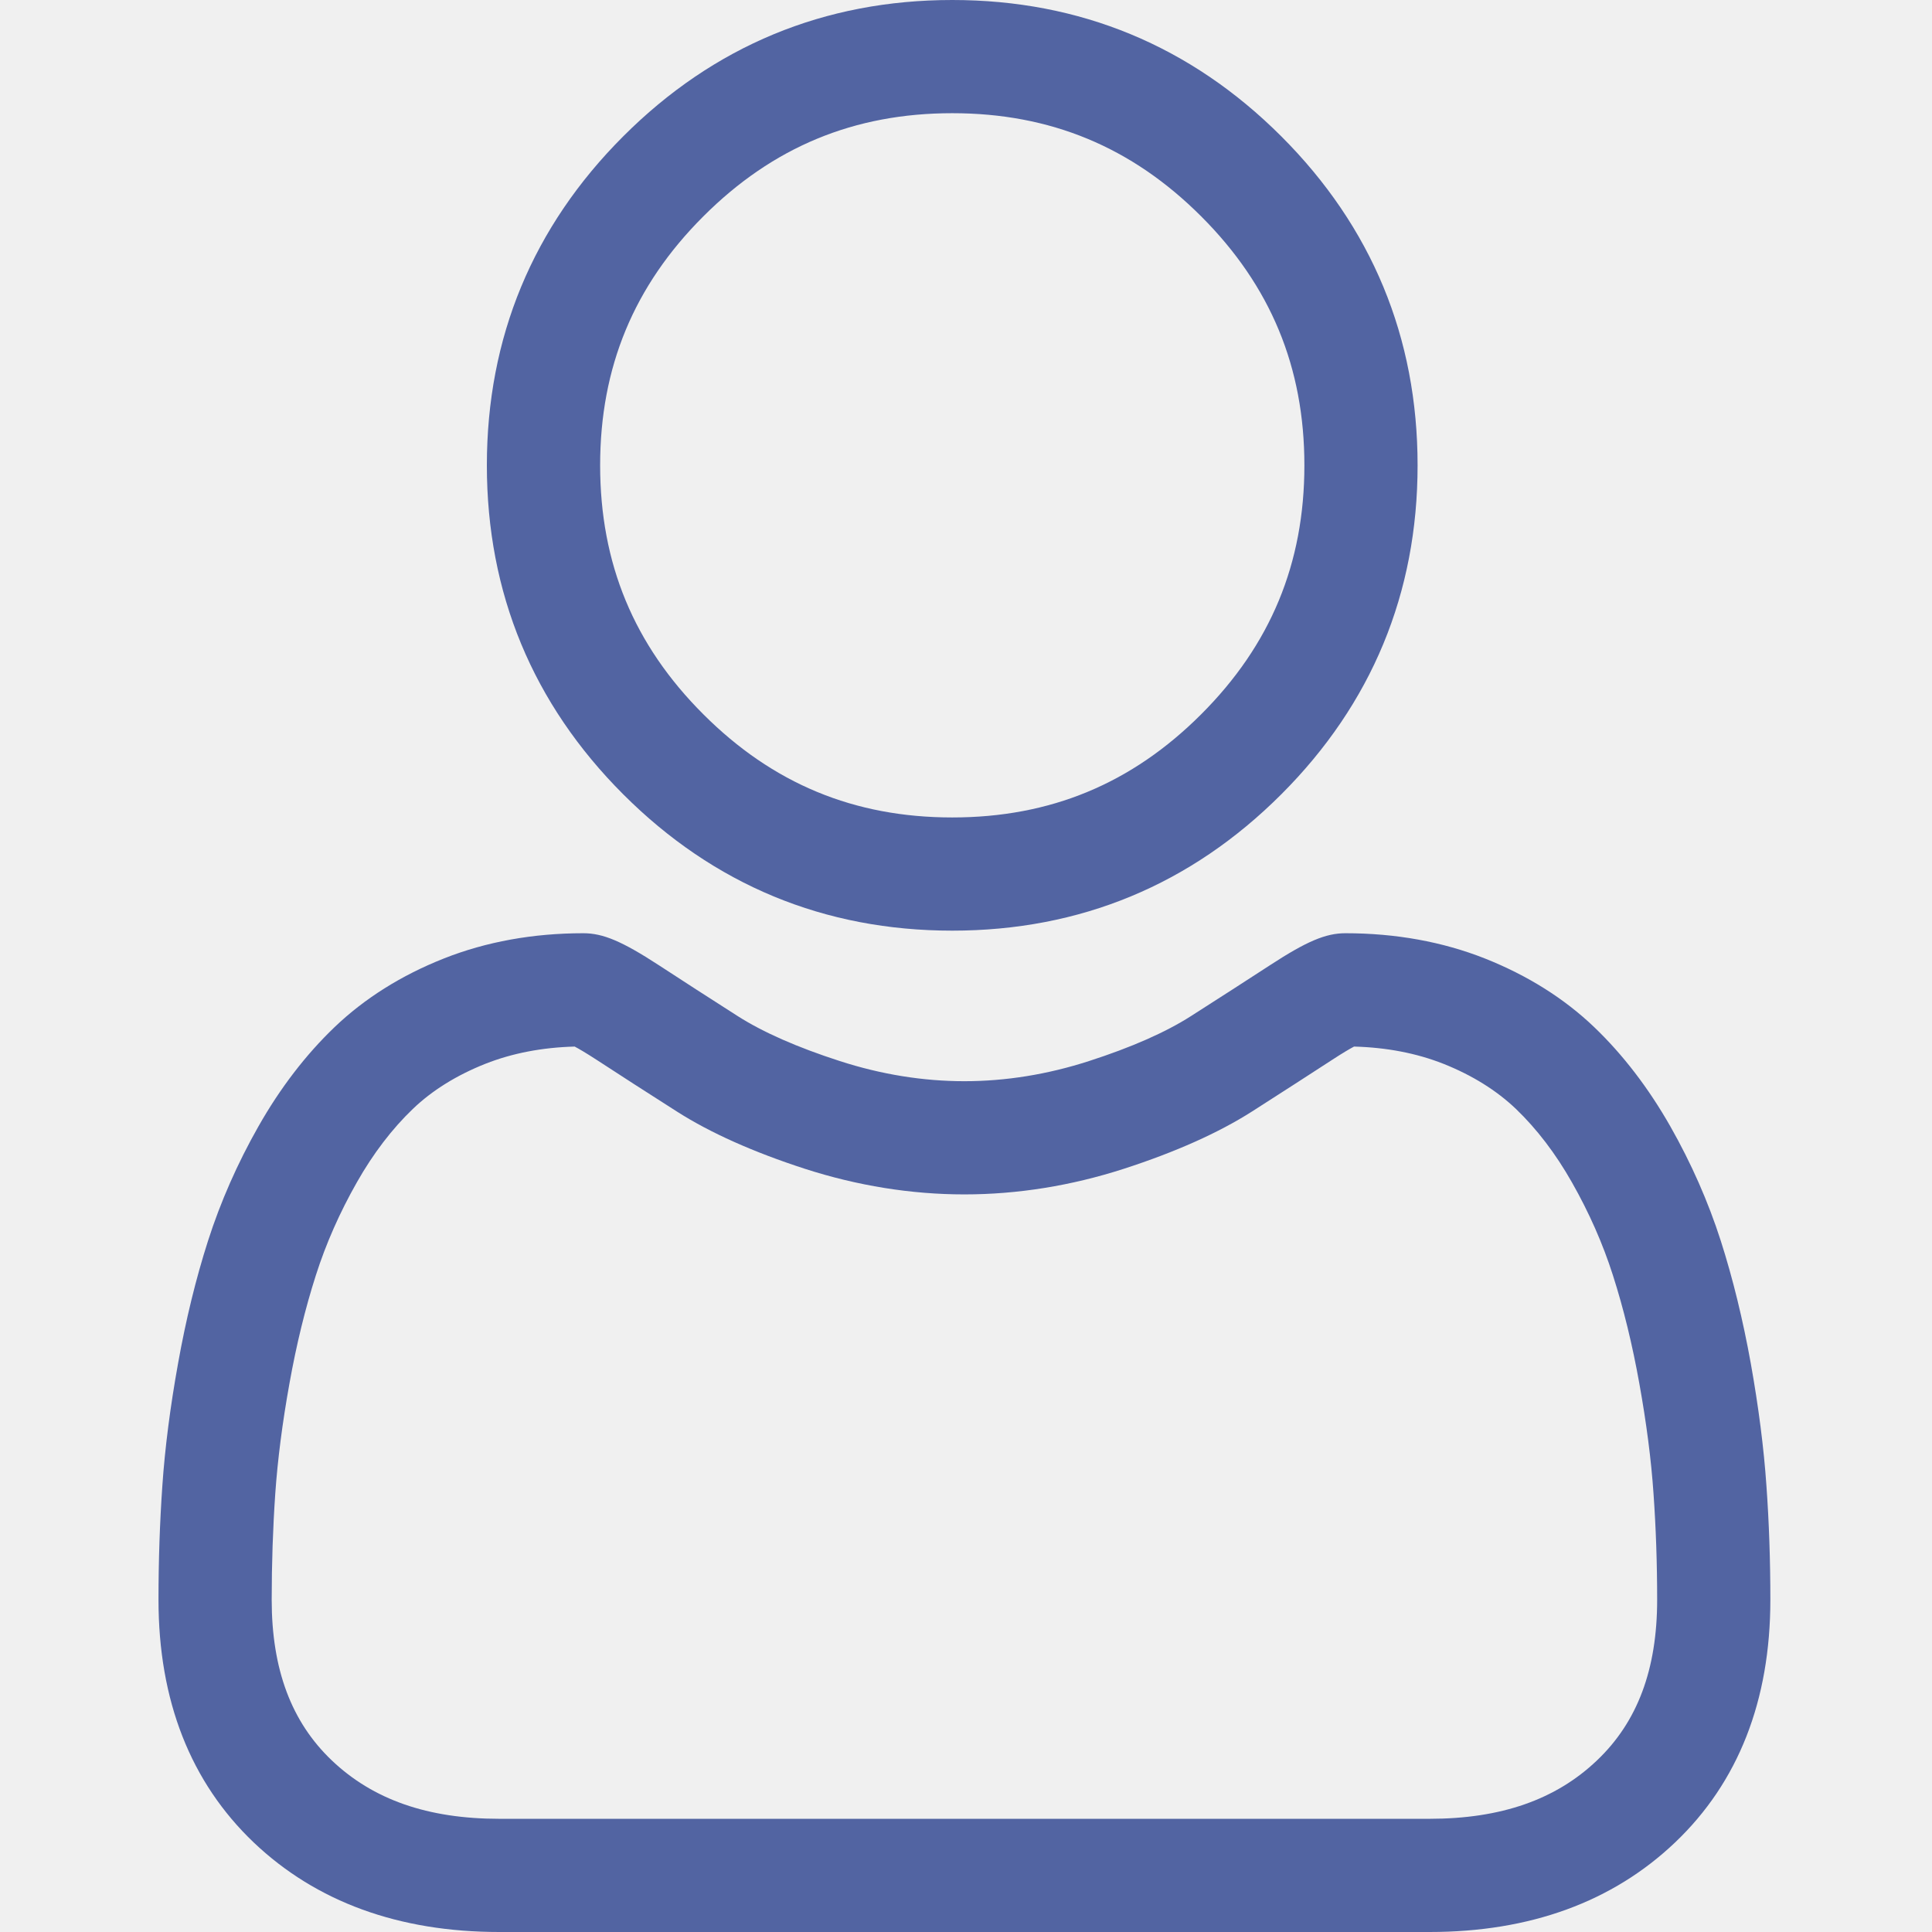
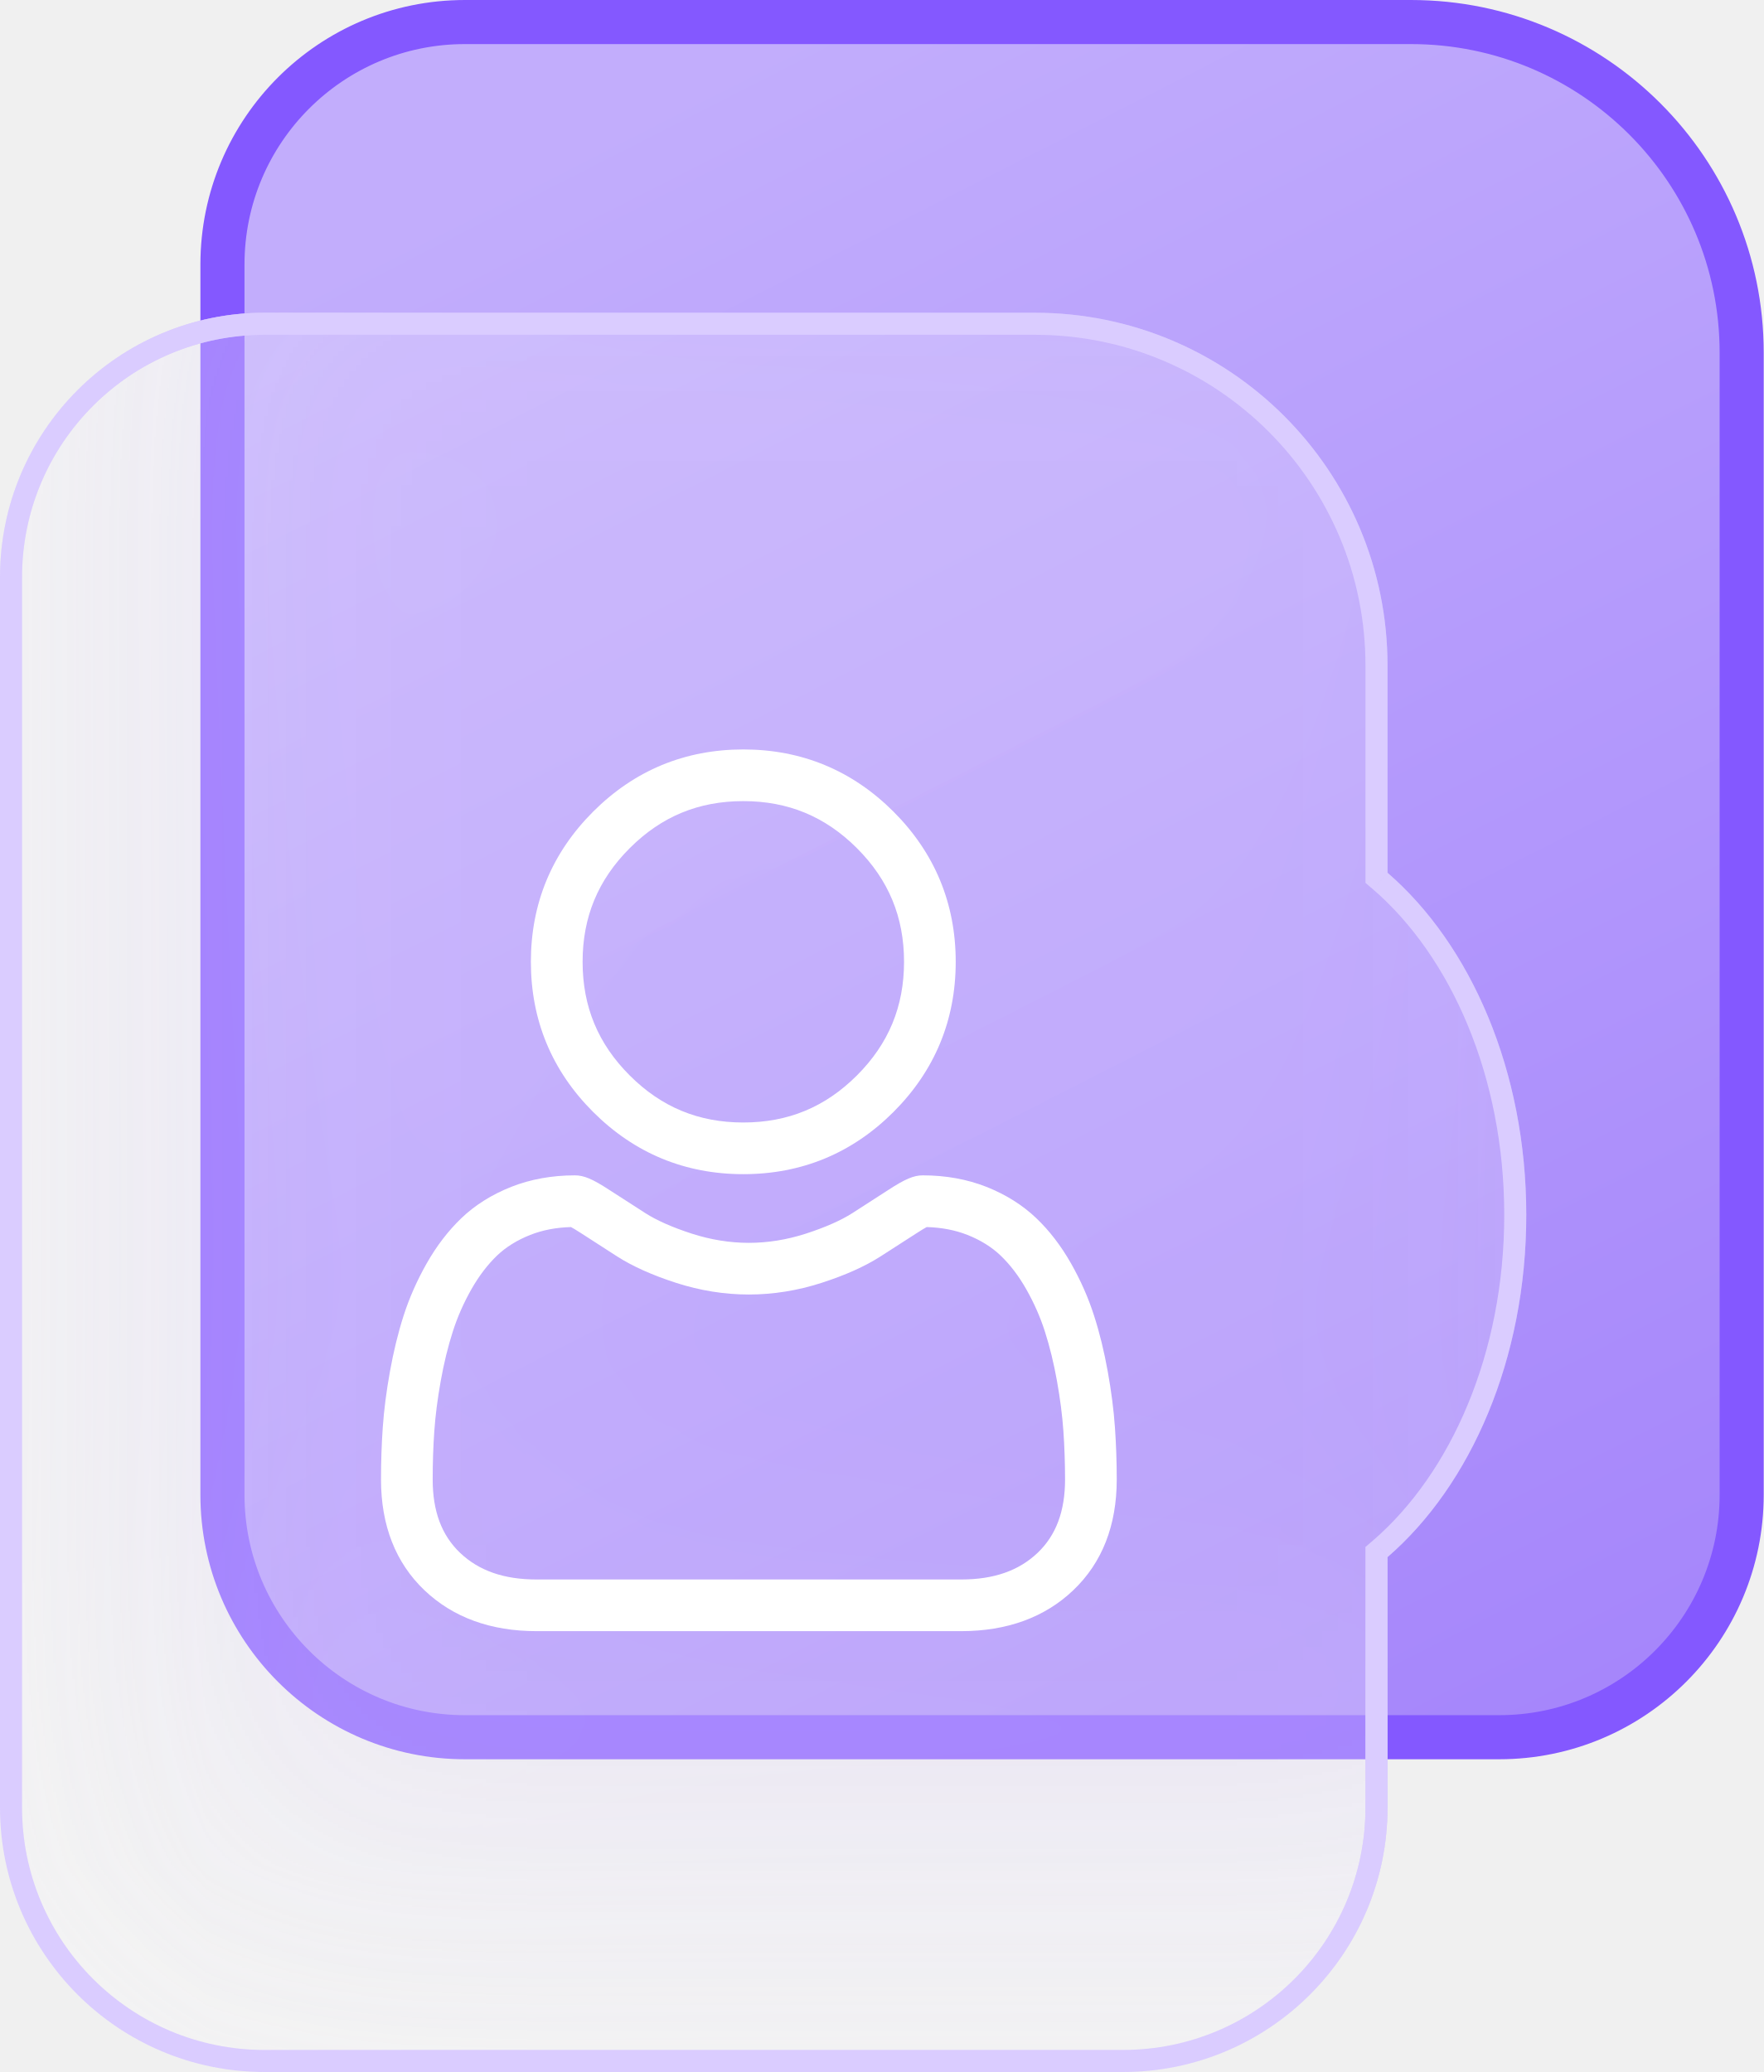
- <svg xmlns="http://www.w3.org/2000/svg" width="27" height="27" viewBox="0 0 27 27" fill="none">
-   <path d="M13.308 13.006C15.095 13.006 16.642 12.365 17.906 11.101C19.17 9.837 19.811 8.29 19.811 6.503C19.811 4.716 19.17 3.169 17.906 1.905C16.641 0.641 15.094 0 13.308 0C11.521 0 9.974 0.641 8.71 1.905C7.446 3.169 6.804 4.716 6.804 6.503C6.804 8.29 7.446 9.837 8.71 11.101C9.974 12.365 11.521 13.006 13.308 13.006ZM9.829 3.024C10.799 2.054 11.937 1.582 13.308 1.582C14.679 1.582 15.817 2.054 16.787 3.024C17.757 3.994 18.229 5.132 18.229 6.503C18.229 7.874 17.757 9.012 16.787 9.982C15.817 10.952 14.679 11.424 13.308 11.424C11.937 11.424 10.799 10.952 9.829 9.982C8.858 9.012 8.387 7.874 8.387 6.503C8.387 5.132 8.858 3.994 9.829 3.024Z" fill="#5264A2" />
-   <path d="M24.686 20.762C24.65 20.236 24.576 19.662 24.468 19.056C24.358 18.445 24.217 17.868 24.048 17.34C23.873 16.795 23.636 16.257 23.343 15.741C23.038 15.205 22.681 14.739 22.28 14.355C21.86 13.953 21.346 13.631 20.752 13.395C20.16 13.161 19.504 13.042 18.802 13.042C18.527 13.042 18.26 13.155 17.745 13.491C17.428 13.697 17.058 13.936 16.644 14.2C16.291 14.426 15.812 14.637 15.22 14.828C14.642 15.015 14.056 15.11 13.477 15.11C12.899 15.11 12.312 15.015 11.735 14.828C11.143 14.637 10.664 14.426 10.311 14.201C9.901 13.939 9.53 13.7 9.209 13.49C8.695 13.155 8.428 13.042 8.152 13.042C7.45 13.042 6.794 13.161 6.203 13.395C5.609 13.63 5.095 13.953 4.675 14.355C4.274 14.739 3.916 15.205 3.612 15.741C3.319 16.257 3.082 16.795 2.907 17.341C2.738 17.868 2.597 18.445 2.488 19.056C2.379 19.661 2.305 20.235 2.269 20.762C2.233 21.278 2.215 21.814 2.215 22.357C2.215 23.766 2.663 24.907 3.546 25.749C4.419 26.579 5.573 27 6.978 27H19.978C21.382 27 22.537 26.579 23.409 25.749C24.293 24.908 24.741 23.766 24.741 22.357C24.741 21.812 24.723 21.276 24.686 20.762ZM22.318 24.602C21.742 25.151 20.976 25.418 19.978 25.418H6.978C5.979 25.418 5.214 25.151 4.637 24.602C4.072 24.064 3.797 23.329 3.797 22.357C3.797 21.851 3.814 21.351 3.847 20.872C3.88 20.401 3.946 19.884 4.045 19.335C4.142 18.793 4.266 18.284 4.414 17.823C4.555 17.381 4.748 16.944 4.988 16.522C5.216 16.12 5.479 15.776 5.769 15.498C6.04 15.238 6.382 15.026 6.785 14.866C7.158 14.719 7.577 14.638 8.031 14.626C8.087 14.655 8.185 14.712 8.345 14.816C8.67 15.028 9.045 15.27 9.46 15.534C9.927 15.832 10.529 16.101 11.248 16.334C11.983 16.571 12.733 16.692 13.477 16.692C14.222 16.692 14.972 16.571 15.706 16.334C16.426 16.101 17.028 15.832 17.496 15.534C17.92 15.263 18.284 15.028 18.61 14.816C18.769 14.712 18.868 14.655 18.923 14.626C19.378 14.638 19.797 14.719 20.17 14.866C20.573 15.026 20.915 15.239 21.186 15.498C21.476 15.776 21.739 16.12 21.967 16.522C22.207 16.944 22.4 17.381 22.541 17.823C22.689 18.284 22.813 18.793 22.91 19.335C23.009 19.885 23.076 20.402 23.108 20.872V20.872C23.142 21.35 23.159 21.849 23.159 22.357C23.159 23.33 22.884 24.064 22.318 24.602Z" fill="#5264A2" />
+ <svg xmlns="http://www.w3.org/2000/svg" width="40" height="47" viewBox="0 0 40 47" fill="none">
+   <path d="M5.045 6C5.045 2.962 7.508 0.5 10.545 0.5H32C36.142 0.5 39.5 3.858 39.5 8V33.906C39.5 36.943 37.038 39.406 34 39.406H10.545C7.508 39.406 5.045 36.943 5.045 33.906V6Z" fill="url(#paint0_linear)" fill-opacity="0.8" stroke="#8458FF" />
+   <g filter="url(#filter0_b)">
+     <mask id="path-2-inside-1" fill="white">
+       <path fill-rule="evenodd" clip-rule="evenodd" d="M6 7.094C2.686 7.094 0 9.781 0 13.094V41C0 44.314 2.686 47 6 47H25.468C28.782 47 31.468 44.314 31.468 41V35.32C33.361 33.683 34.615 30.819 34.615 27.559C34.615 24.298 33.361 21.434 31.468 19.797V15.094C31.468 10.676 27.887 7.094 23.468 7.094H6Z" />
+     </mask>
+     <path fill-rule="evenodd" clip-rule="evenodd" d="M6 7.094C2.686 7.094 0 9.781 0 13.094V41C0 44.314 2.686 47 6 47H25.468C28.782 47 31.468 44.314 31.468 41V35.32C33.361 33.683 34.615 30.819 34.615 27.559C34.615 24.298 33.361 21.434 31.468 19.797V15.094C31.468 10.676 27.887 7.094 23.468 7.094H6Z" fill="white" fill-opacity="0.2" />
+     <path d="M31.468 35.32L31.142 34.942L30.968 35.091V35.32H31.468ZM31.468 19.797H30.968V20.026L31.142 20.175L31.468 19.797ZM0.5 13.094C0.5 10.057 2.962 7.594 6 7.594V6.594C2.41 6.594 -0.5 9.504 -0.5 13.094H0.5ZM0.5 41V13.094H-0.5V41H0.5ZM6 46.5C2.962 46.5 0.5 44.038 0.5 41H-0.5C-0.5 44.59 2.41 47.5 6 47.5V46.5ZM25.468 46.5H6V47.5H25.468V46.5ZM30.968 41C30.968 44.038 28.506 46.5 25.468 46.5V47.5C29.058 47.5 31.968 44.59 31.968 41H30.968ZM30.968 35.32V41H31.968V35.32H30.968ZM34.115 27.559C34.115 30.701 32.905 33.417 31.142 34.942L31.796 35.698C33.817 33.95 35.115 30.936 35.115 27.559H34.115ZM31.142 20.175C32.905 21.7 34.115 24.416 34.115 27.559H35.115C35.115 24.181 33.817 21.167 31.796 19.419L31.142 20.175ZM30.968 15.094V19.797H31.968V15.094H30.968ZM23.468 7.594C27.611 7.594 30.968 10.952 30.968 15.094H31.968C31.968 10.4 28.163 6.594 23.468 6.594V7.594ZM6 7.594H23.468V6.594H6V7.594Z" fill="#DACCFF" mask="url(#path-2-inside-1)" />
+   </g>
+   <path d="M16.858 26.634C18.181 26.634 19.327 26.159 20.264 25.223C21.2 24.286 21.675 23.141 21.675 21.817C21.675 20.494 21.2 19.348 20.264 18.411C19.327 17.475 18.181 17 16.858 17C15.534 17 14.388 17.475 13.452 18.411C12.515 19.348 12.04 20.494 12.04 21.817C12.04 23.141 12.515 24.287 13.452 25.223C14.389 26.159 15.534 26.634 16.858 26.634ZM14.281 19.24C14.999 18.521 15.842 18.172 16.858 18.172C17.873 18.172 18.716 18.521 19.435 19.24C20.154 19.959 20.503 20.802 20.503 21.817C20.503 22.832 20.154 23.675 19.435 24.394C18.716 25.113 17.873 25.462 16.858 25.462C15.842 25.462 14.999 25.113 14.281 24.394C13.562 23.676 13.213 22.832 13.213 21.817C13.213 20.802 13.562 19.959 14.281 19.24Z" fill="white" />
+   <path d="M25.286 32.379C25.259 31.989 25.205 31.564 25.124 31.115C25.043 30.663 24.939 30.235 24.813 29.845C24.684 29.441 24.508 29.042 24.291 28.66C24.066 28.263 23.801 27.917 23.503 27.633C23.193 27.336 22.812 27.097 22.372 26.922C21.933 26.749 21.448 26.661 20.928 26.661C20.723 26.661 20.526 26.745 20.145 26.993C19.91 27.146 19.636 27.323 19.329 27.519C19.067 27.686 18.712 27.842 18.274 27.984C17.846 28.122 17.412 28.192 16.983 28.192C16.555 28.192 16.12 28.122 15.692 27.984C15.254 27.842 14.899 27.686 14.638 27.519C14.334 27.325 14.06 27.148 13.821 26.993C13.44 26.744 13.243 26.661 13.039 26.661C12.519 26.661 12.033 26.749 11.595 26.922C11.155 27.096 10.774 27.335 10.463 27.633C10.166 27.918 9.901 28.263 9.676 28.66C9.459 29.042 9.283 29.441 9.153 29.845C9.028 30.235 8.924 30.663 8.843 31.115C8.762 31.563 8.708 31.989 8.681 32.379C8.654 32.761 8.641 33.159 8.641 33.56C8.641 34.604 8.973 35.45 9.627 36.073C10.273 36.688 11.128 37 12.169 37H21.799C22.839 37 23.694 36.688 24.34 36.073C24.995 35.45 25.327 34.605 25.327 33.56C25.327 33.157 25.313 32.76 25.286 32.379ZM23.532 35.224C23.105 35.63 22.538 35.828 21.799 35.828H12.169C11.429 35.828 10.862 35.63 10.435 35.224C10.016 34.825 9.813 34.281 9.813 33.56C9.813 33.186 9.825 32.816 9.85 32.46C9.874 32.112 9.923 31.729 9.996 31.322C10.068 30.92 10.16 30.543 10.27 30.202C10.374 29.875 10.517 29.551 10.695 29.238C10.864 28.941 11.059 28.686 11.273 28.48C11.474 28.288 11.728 28.13 12.026 28.012C12.302 27.903 12.612 27.843 12.949 27.834C12.99 27.856 13.063 27.897 13.182 27.975C13.423 28.132 13.7 28.311 14.007 28.507C14.353 28.727 14.799 28.927 15.332 29.099C15.877 29.275 16.432 29.364 16.983 29.364C17.535 29.364 18.09 29.275 18.634 29.099C19.168 28.927 19.613 28.727 19.96 28.506C20.274 28.306 20.544 28.132 20.785 27.975C20.903 27.898 20.976 27.856 21.017 27.834C21.354 27.843 21.665 27.903 21.941 28.012C22.239 28.13 22.492 28.288 22.693 28.48C22.908 28.686 23.103 28.941 23.272 29.239C23.449 29.551 23.593 29.875 23.697 30.202C23.807 30.544 23.899 30.921 23.971 31.322C24.044 31.73 24.093 32.113 24.117 32.461V32.461C24.142 32.815 24.154 33.184 24.155 33.56C24.154 34.281 23.951 34.825 23.532 35.224Z" fill="white" />
+   <defs>
+     <filter id="filter0_b" x="-15" y="-7.906" width="64.615" height="69.906" filterUnits="userSpaceOnUse" color-interpolation-filters="sRGB">
+       <feFlood flood-opacity="0" result="BackgroundImageFix" />
+       <feGaussianBlur in="BackgroundImage" stdDeviation="7.5" />
+       <feComposite in2="SourceAlpha" operator="in" result="effect1_backgroundBlur" />
+       <feBlend mode="normal" in="SourceGraphic" in2="effect1_backgroundBlur" result="shape" />
+     </filter>
+     <linearGradient id="paint0_linear" x1="13.182" y1="3.547" x2="34.16" y2="44.767" gradientUnits="userSpaceOnUse">
+       <stop stop-color="#B69CFF" />
+       <stop offset="1" stop-color="#8F66FE" />
+     </linearGradient>
+   </defs>
</svg>
